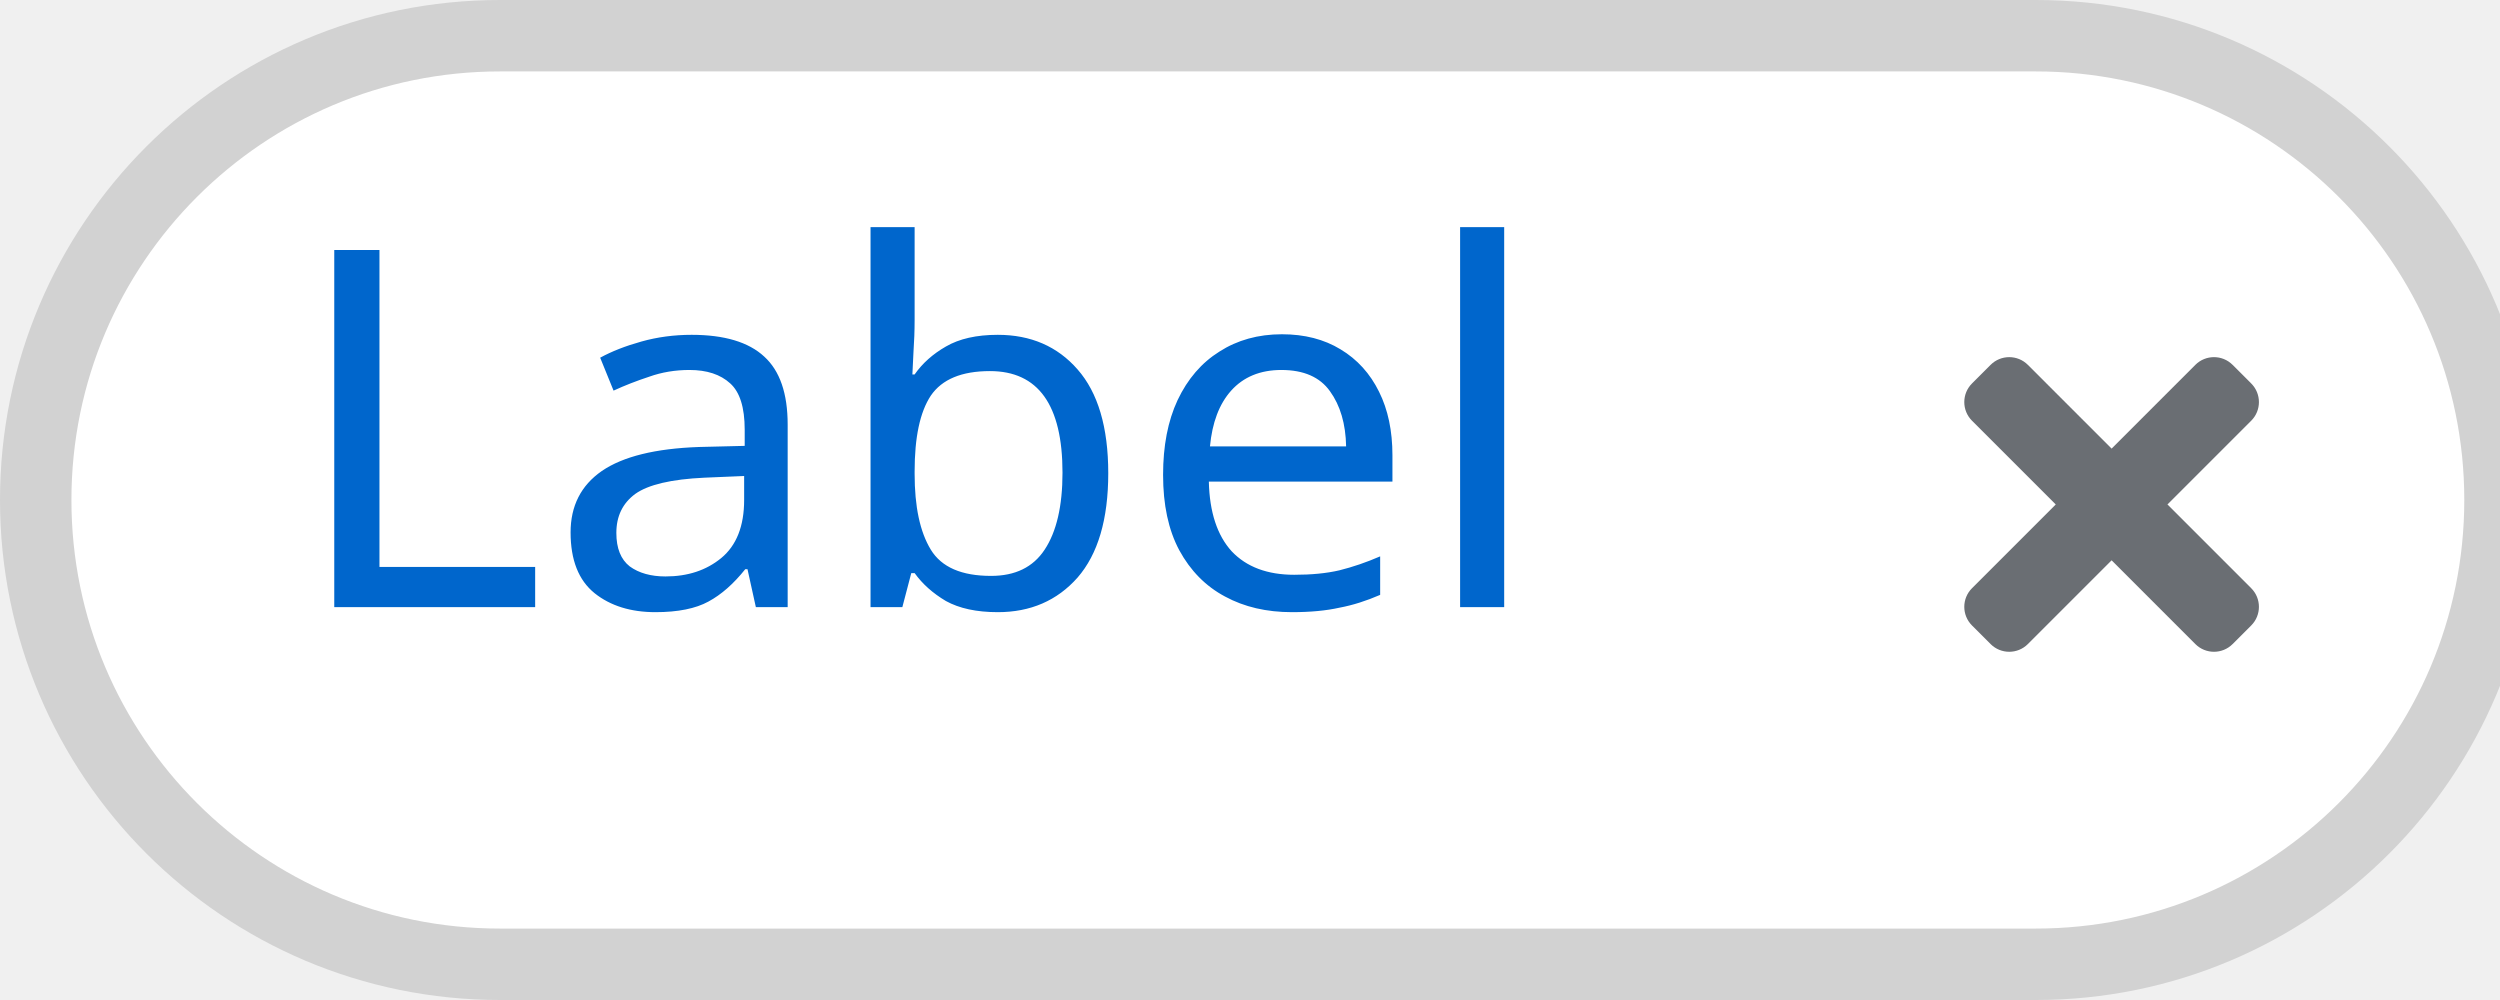
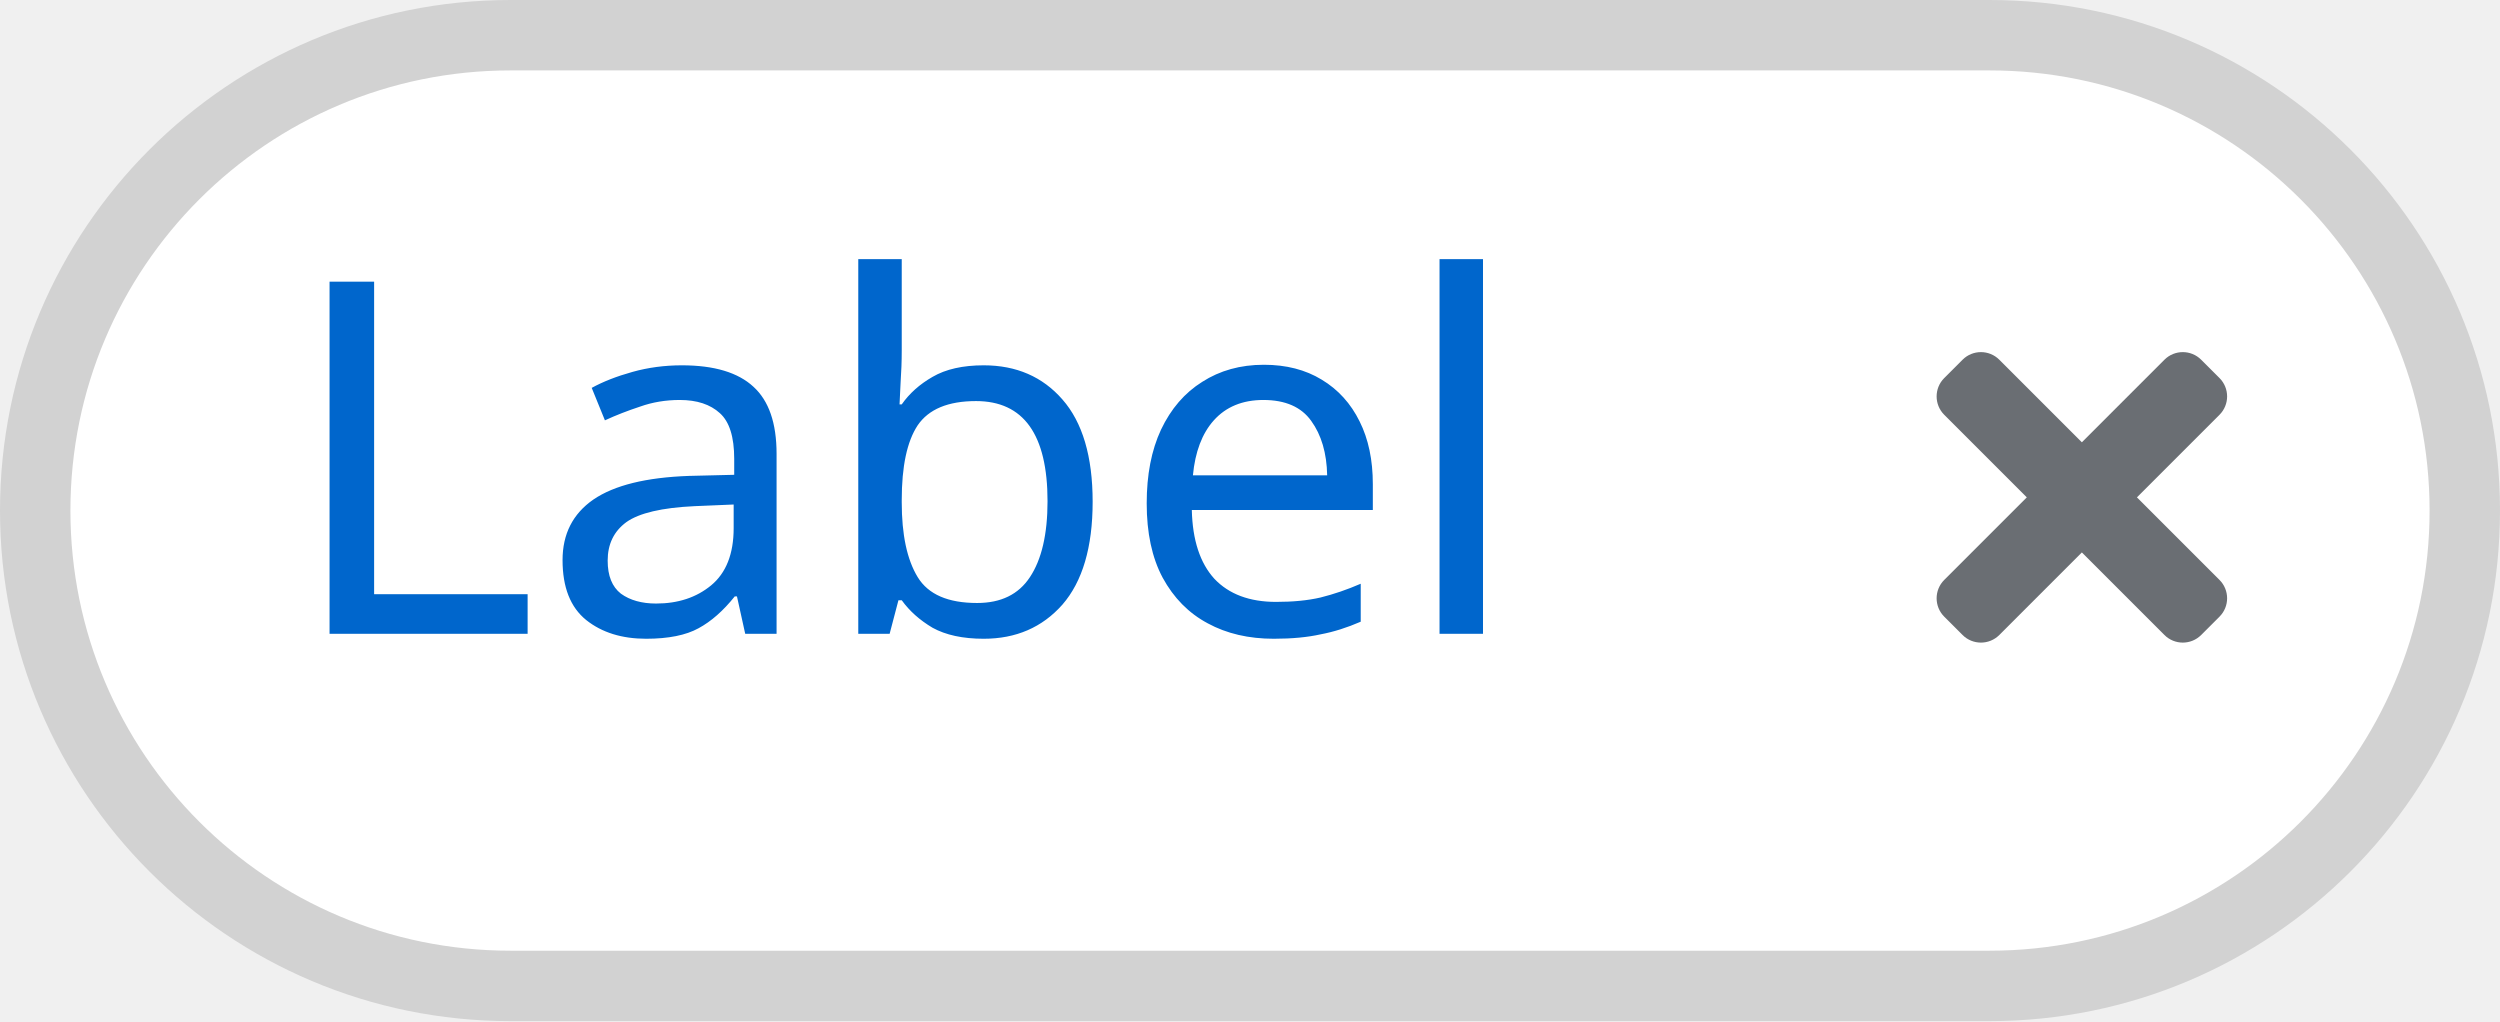
- <svg xmlns="http://www.w3.org/2000/svg" width="70px" height="28px" viewBox="0 0 70 28" version="1.1">
+ <svg xmlns="http://www.w3.org/2000/svg" width="71px" height="29px" viewBox="0 0 71 29" version="1.1">
  <g id="Labels" stroke="none" stroke-width="1" fill="none" fill-rule="evenodd">
    <g id="Group">
-       <rect id="Rectangle-Copy-2" stroke="#D2D2D2" stroke-width="2" fill="#FFFFFF" x="1" y="1" width="69" height="26" rx="13" />
+       <rect id="Rectangle-Copy-2" stroke="#D2D2D2" stroke-width="2" fill="#FFFFFF" x="1" y="1" width="69" height="27" rx="13.5" />
      <text id="Label" font-family="RedHatText-Regular, Red Hat Text" font-size="14" font-weight="normal" line-spacing="21" fill="#0066CC">
-         <tspan x="8" y="17">Label</tspan>
+         <tspan x="8" y="18">Label</tspan>
      </text>
      <g transform="translate(47, 2)" fill="#6A6E73" id="Close">
        <path d="M9.78,16.034 L12.125,13.689 L14.47,16.034 C14.758,16.322 15.225,16.322 15.513,16.034 L16.034,15.513 C16.322,15.225 16.322,14.758 16.034,14.47 L13.689,12.125 L16.034,9.78 C16.322,9.492 16.322,9.025 16.034,8.737 L15.513,8.216 C15.225,7.928 14.758,7.928 14.47,8.216 L12.125,10.561 L9.78,8.216 C9.492,7.928 9.025,7.928 8.737,8.216 L8.216,8.737 C7.928,9.025 7.928,9.492 8.216,9.78 L10.561,12.125 L8.216,14.47 C7.928,14.758 7.928,15.225 8.216,15.513 L8.737,16.034 C9.025,16.322 9.492,16.322 9.78,16.034 Z" id="times" />
      </g>
    </g>
  </g>
</svg>
